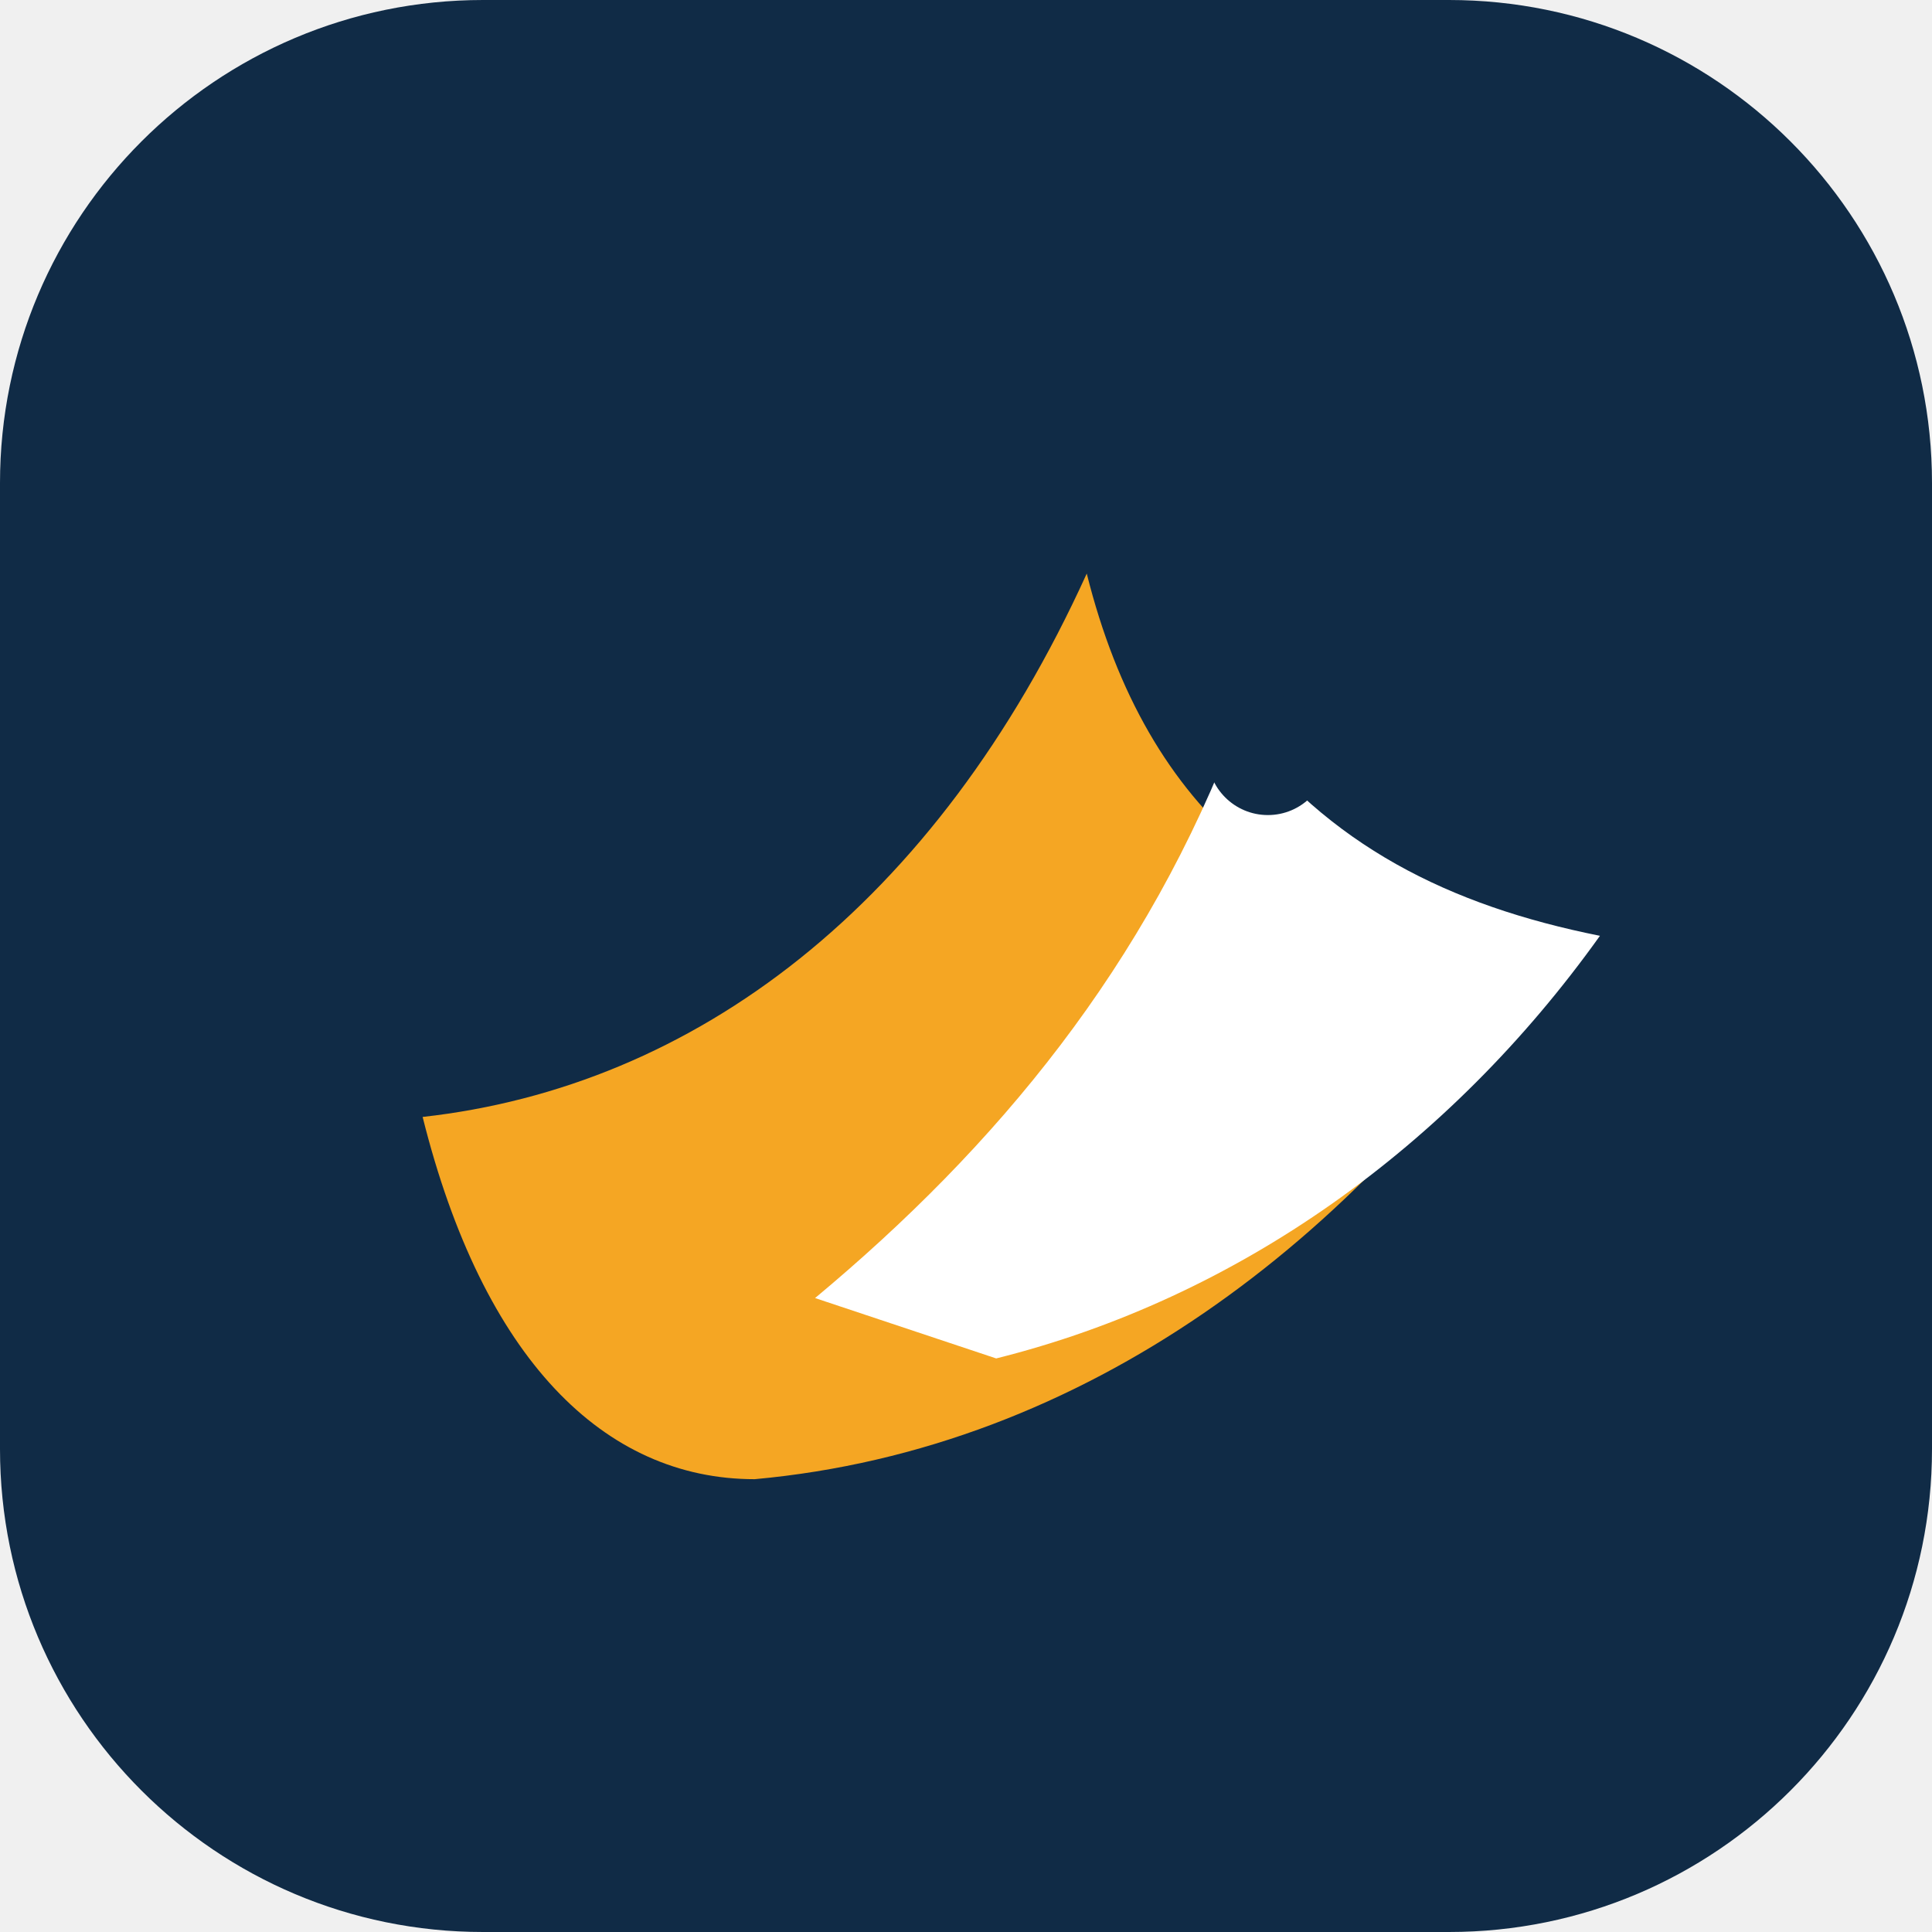
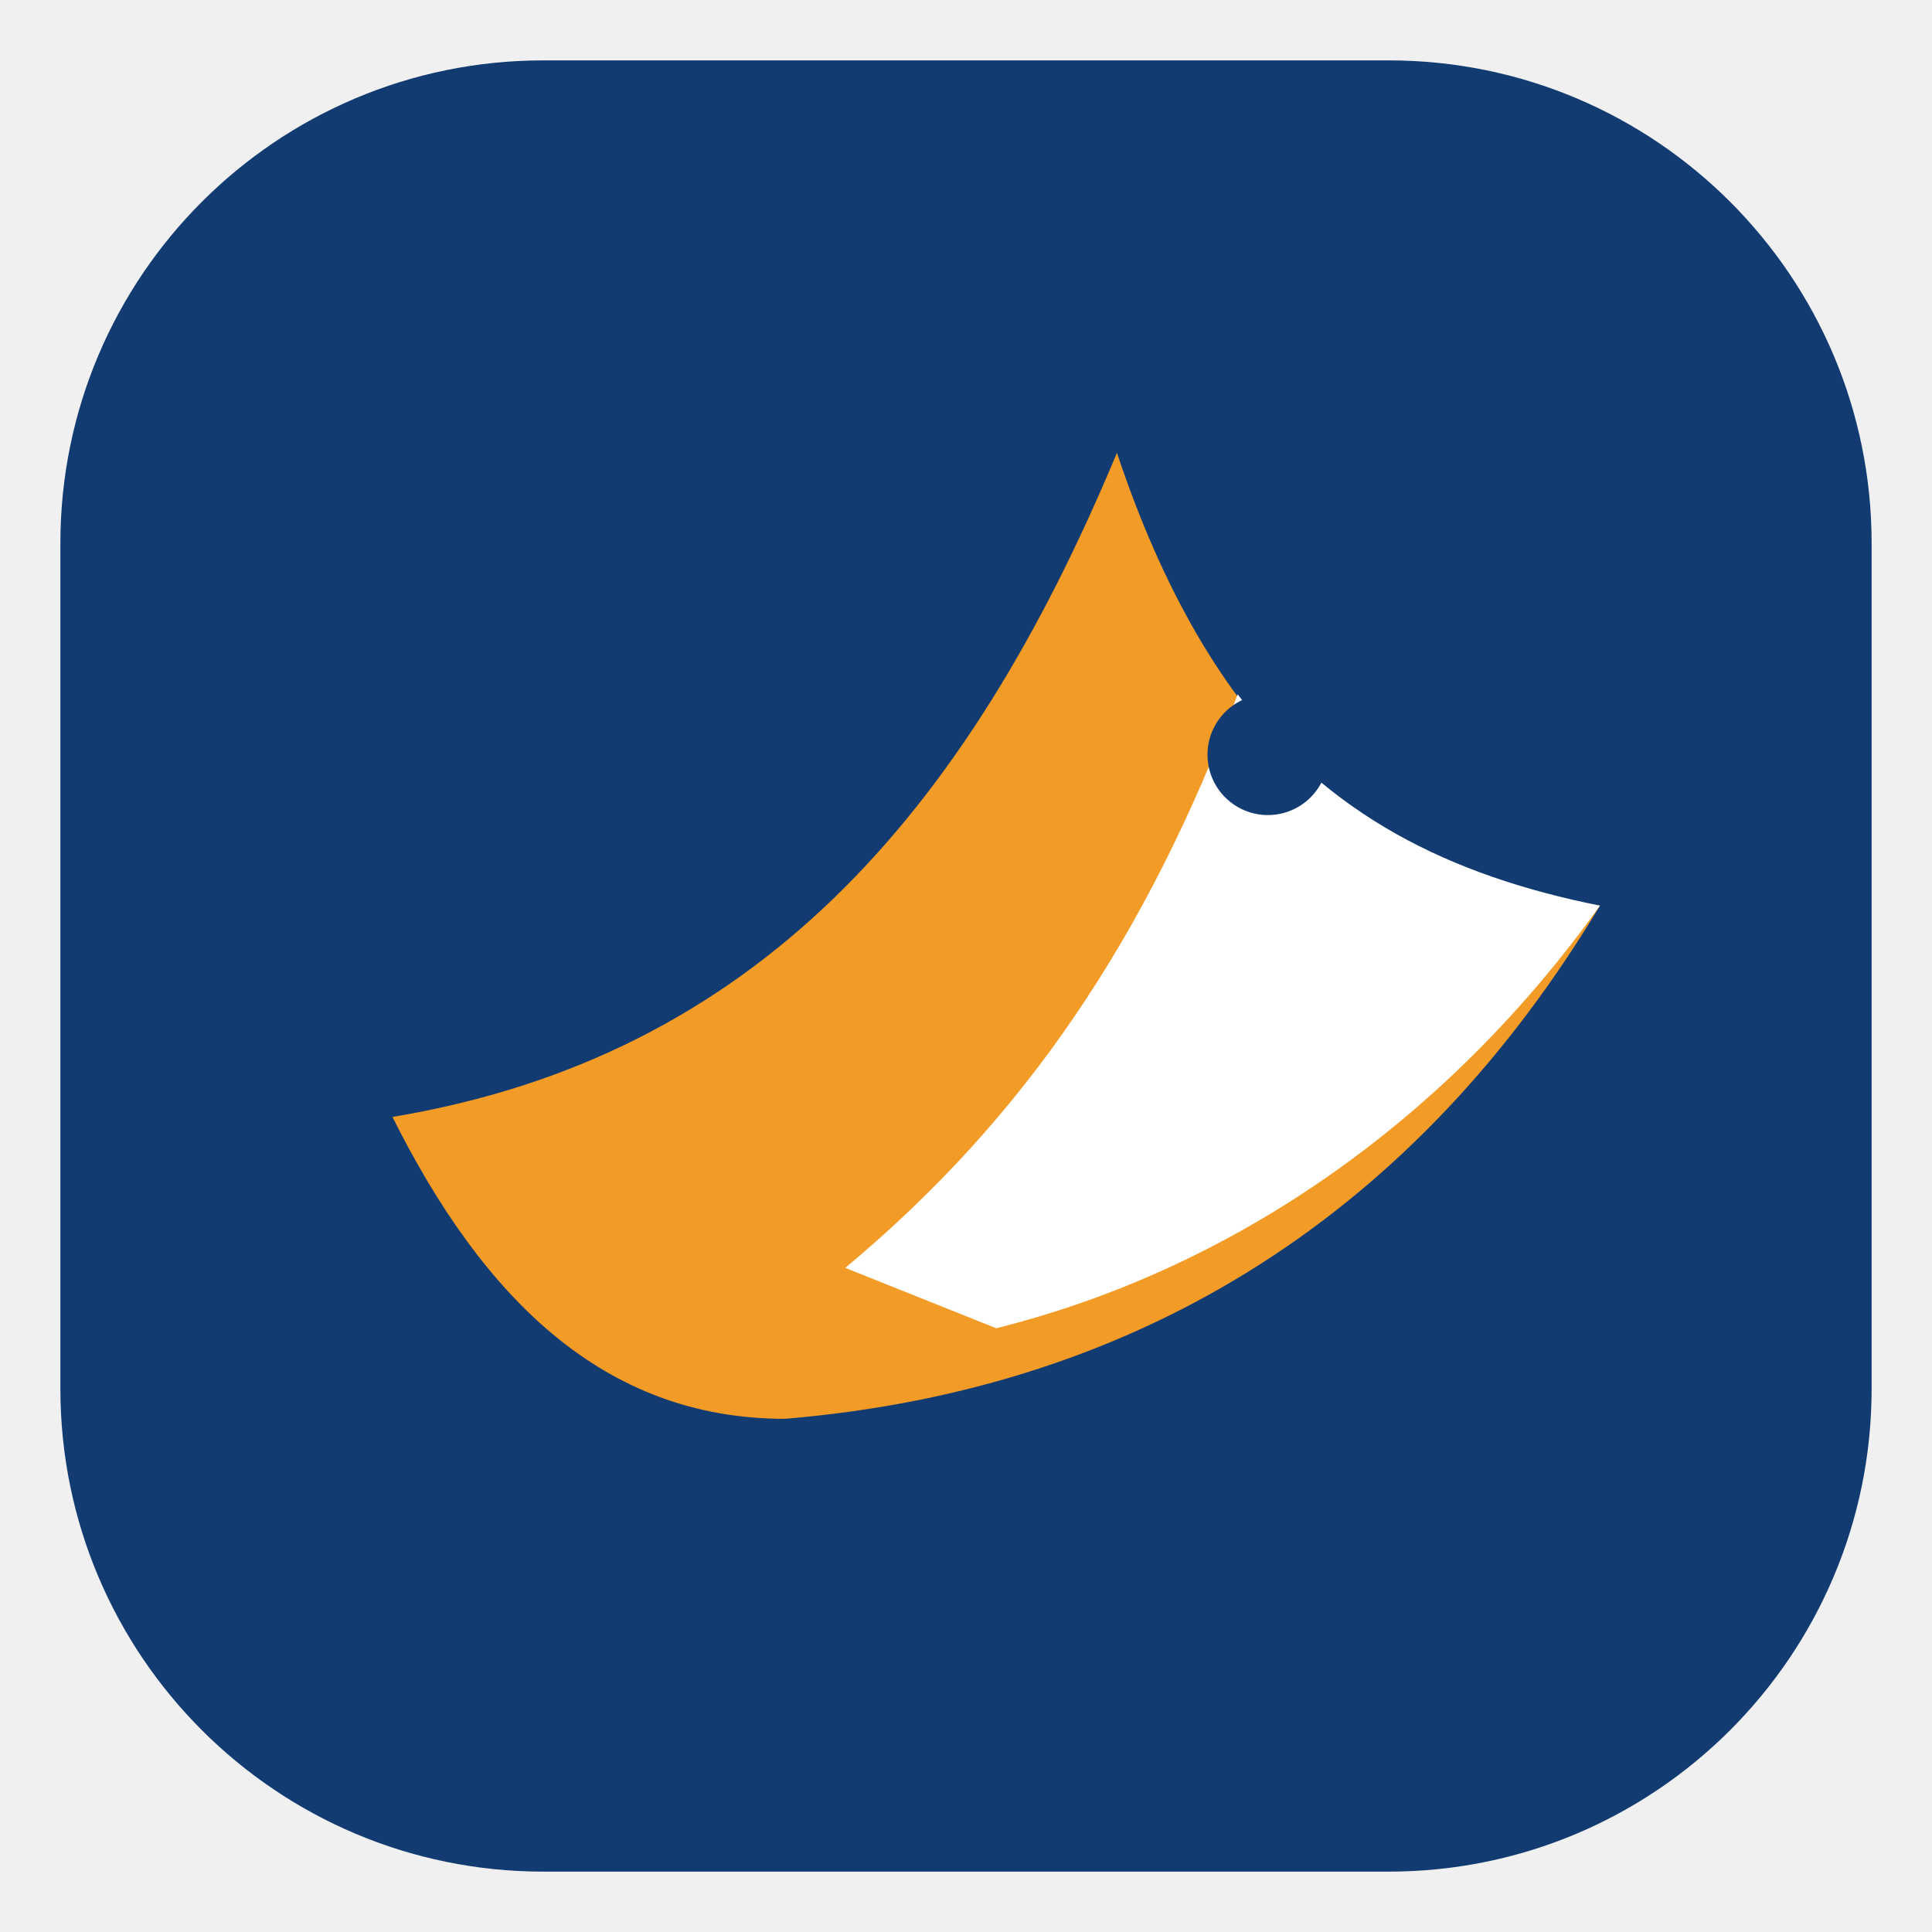
- <svg xmlns="http://www.w3.org/2000/svg" viewBox="0 0 64 64" role="img" aria-label="CivicBird logo">
-   <rect width="64" height="64" rx="16" fill="#102b46" />
-   <path d="M14 37c9-1 17-7 22-18 2 8 7 12 15 13-6 9-15 16-26 17-5 0-9-4-11-12Z" fill="#f5a623" />
-   <path d="M27 43c6-5 11-11 14-19 3 4 7 6 12 7-5 7-12 12-20 14Z" fill="#fff" />
-   <circle cx="42" cy="25" r="2" fill="#102b46" />
+ <svg xmlns="http://www.w3.org/2000/svg" viewBox="0 0 64 64" role="img" aria-label="CivicBird">
+   <rect x="2" y="2" width="60" height="60" rx="16" fill="#123b72" />
+   <path d="M13 37c12-2 19-10 24-22 3 9 8 14 16 15-6 10-15 16-27 17-6 0-10-4-13-10Z" fill="#f29b27" />
+   <path d="M28 42c6-5 10-11 13-19 3 4 7 6 12 7-5 7-12 12-20 14Z" fill="#fff" />
+   <circle cx="42" cy="25" r="2" fill="#123b72" />
</svg>
